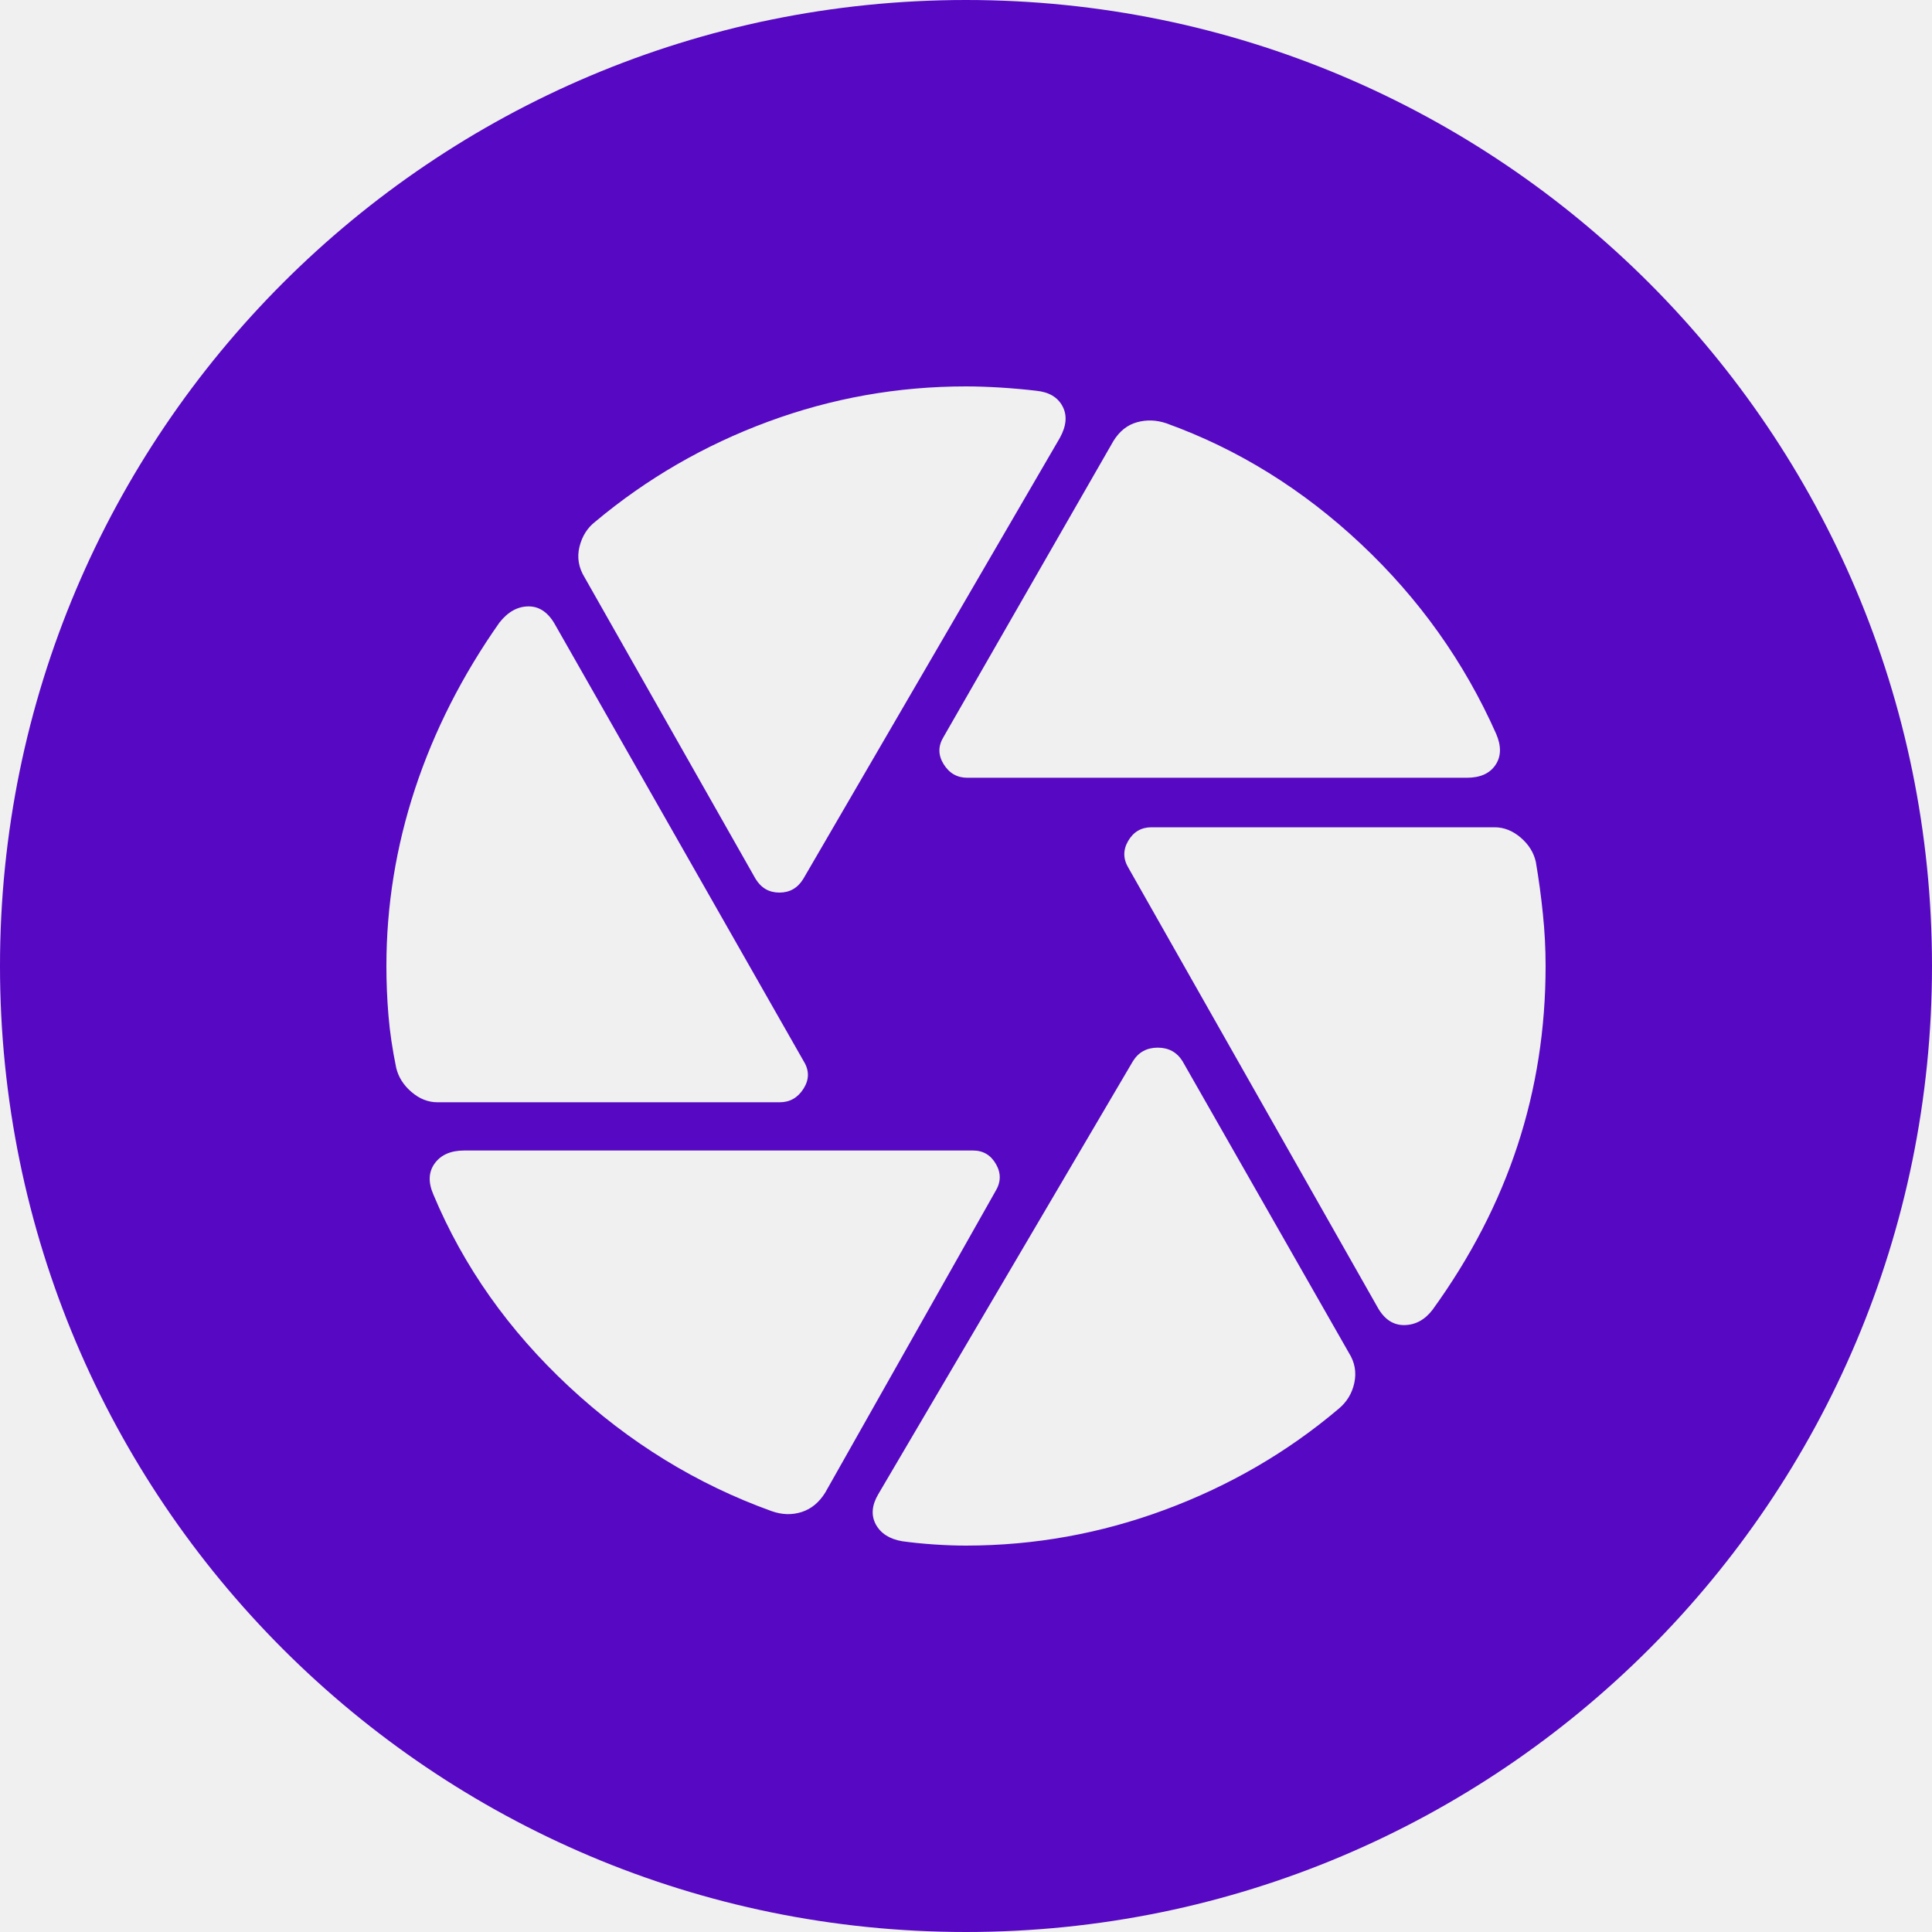
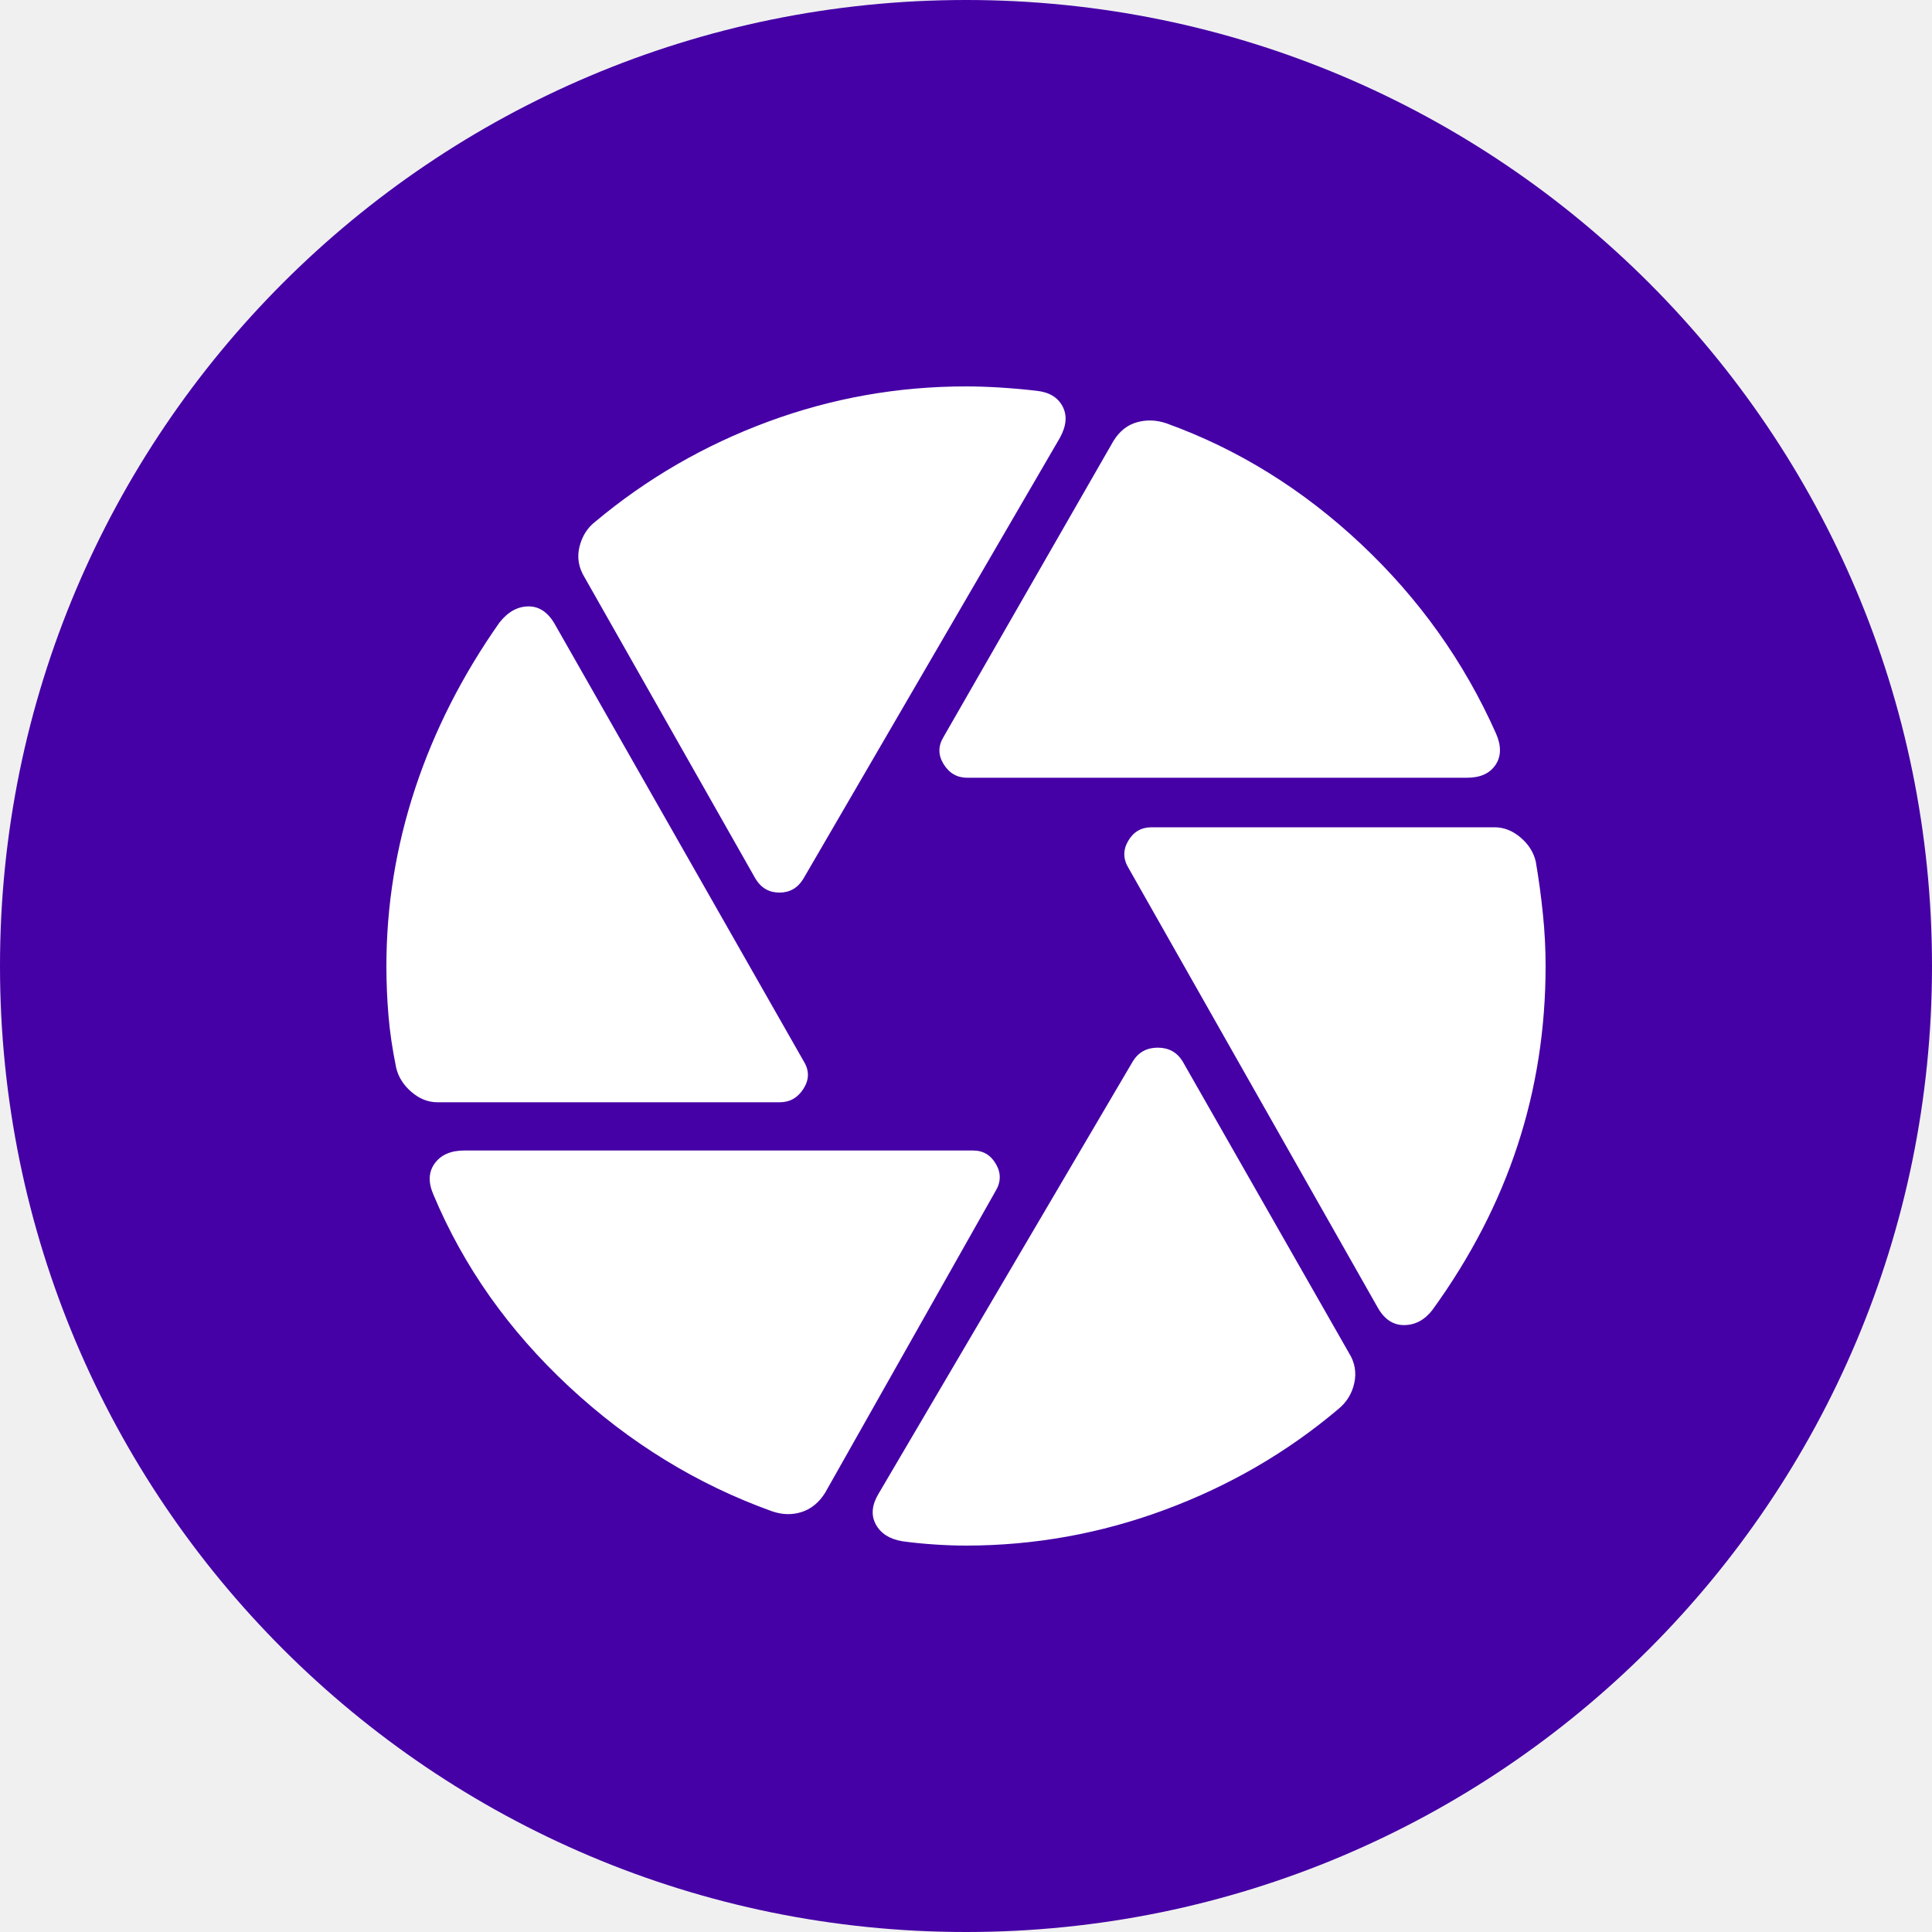
<svg xmlns="http://www.w3.org/2000/svg" width="300" height="300" viewBox="0 0 300 300" fill="none">
-   <path fill-rule="evenodd" clip-rule="evenodd" d="M150 300C232.843 300 300 232.843 300 150C300 67.157 232.843 0 150 0C67.157 0 0 67.157 0 150C0 232.843 67.157 300 150 300ZM146.52 118.65C147.393 120.063 148.62 120.77 150.2 120.77H227.77C229.85 120.77 231.333 120.107 232.22 118.78C233.113 117.453 233.143 115.833 232.31 113.92C227.35 102.767 220.357 92.95 211.33 84.47C202.303 75.99 192.23 69.743 181.11 65.73C179.55 65.203 178.027 65.15 176.54 65.57C175.053 65.983 173.837 66.953 172.89 68.48L146.52 114.42C145.653 115.833 145.653 117.243 146.52 118.65ZM90.79 89.68L117.33 136.48C118.197 137.893 119.43 138.6 121.03 138.6C122.63 138.6 123.863 137.893 124.73 136.48L164.56 68.02C165.6 66.147 165.743 64.503 164.99 63.09C164.243 61.683 162.893 60.88 160.94 60.68C159.2 60.473 157.343 60.307 155.37 60.18C153.39 60.06 151.6 60 150 60C139.387 60 129.14 61.827 119.26 65.48C109.38 69.133 100.44 74.307 92.44 81C91.213 81.947 90.393 83.247 89.98 84.9C89.573 86.553 89.843 88.147 90.79 89.68ZM63.89 169.56C65.13 170.627 66.477 171.16 67.93 171.16H121.08C122.653 171.16 123.887 170.453 124.78 169.04C125.667 167.627 125.677 166.217 124.81 164.81L86.27 97.13C85.197 95.15 83.803 94.16 82.09 94.16C80.377 94.16 78.86 95.003 77.54 96.69C71.787 104.877 67.423 113.47 64.45 122.47C61.483 131.477 60 140.653 60 150C60 152.573 60.107 155.137 60.32 157.69C60.533 160.243 60.933 162.95 61.52 165.81C61.86 167.243 62.65 168.493 63.89 169.56ZM88.35 215.31C97.71 224.023 108.21 230.473 119.85 234.66C121.45 235.22 122.983 235.263 124.47 234.79C125.957 234.317 127.177 233.317 128.13 231.79L154.56 185C155.433 183.587 155.467 182.177 154.66 180.77C153.853 179.357 152.663 178.65 151.09 178.65H72.09C70.01 178.65 68.483 179.313 67.51 180.64C66.537 181.967 66.467 183.587 67.3 185.5C71.967 196.653 78.983 206.59 88.35 215.31ZM145.01 239.82C146.77 239.94 148.433 240 150 240C160.627 239.993 170.937 238.133 180.93 234.42C190.923 230.707 199.88 225.503 207.8 218.81C209.113 217.743 209.947 216.383 210.3 214.73C210.653 213.077 210.373 211.527 209.46 210.08L183.62 164.78C182.747 163.38 181.463 162.68 179.77 162.68C178.077 162.68 176.793 163.38 175.92 164.78L136.4 231.98C135.367 233.72 135.233 235.3 136 236.72C136.773 238.12 138.133 238.987 140.08 239.32C141.607 239.533 143.25 239.7 145.01 239.82ZM175.25 134.81L213.9 202.98C214.94 204.853 216.327 205.78 218.06 205.76C219.793 205.74 221.26 204.94 222.46 203.36C228.347 195.22 232.74 186.727 235.64 177.88C238.547 169.027 240 159.733 240 150C240 147.293 239.86 144.6 239.58 141.92C239.313 139.247 238.947 136.543 238.48 133.81C238.147 132.363 237.36 131.11 236.12 130.05C234.873 128.99 233.527 128.46 232.08 128.46H178.78C177.2 128.467 176 129.173 175.18 130.58C174.36 131.987 174.383 133.397 175.25 134.81Z" fill="#5608C2" />
+   <circle cx="150" cy="150" r="150" fill="#4500A6" />
+   <path d="M150.2 120.77C148.62 120.77 147.393 120.063 146.52 118.65C145.653 117.243 145.653 115.833 146.52 114.42L172.89 68.48C173.837 66.953 175.053 65.983 176.54 65.57C178.027 65.15 179.55 65.203 181.11 65.73C192.23 69.743 202.303 75.99 211.33 84.47C220.357 92.95 227.35 102.767 232.31 113.92C233.143 115.833 233.113 117.453 232.22 118.78C231.333 120.107 229.85 120.77 227.77 120.77H150.2ZM117.33 136.48L90.79 89.68C89.843 88.147 89.573 86.553 89.98 84.9C90.393 83.247 91.213 81.947 92.44 81C100.44 74.307 109.38 69.133 119.26 65.48C129.14 61.827 139.387 60 150 60C151.6 60 153.39 60.06 155.37 60.18C157.343 60.307 159.2 60.473 160.94 60.68C162.893 60.88 164.243 61.683 164.99 63.09C165.743 64.503 165.6 66.147 164.56 68.02L124.73 136.48C123.863 137.893 122.63 138.6 121.03 138.6C119.43 138.6 118.197 137.893 117.33 136.48ZM67.93 171.16C66.477 171.16 65.13 170.627 63.89 169.56C62.65 168.493 61.86 167.243 61.52 165.81C60.933 162.95 60.533 160.243 60.32 157.69C60.107 155.137 60 152.573 60 150C60 140.653 61.483 131.477 64.45 122.47C67.423 113.47 71.787 104.877 77.54 96.69C78.86 95.003 80.377 94.16 82.09 94.16C83.803 94.16 85.197 95.15 86.27 97.13L124.81 164.81C125.677 166.217 125.667 167.627 124.78 169.04C123.887 170.453 122.653 171.16 121.08 171.16H67.93ZM119.85 234.66C108.21 230.473 97.71 224.023 88.35 215.31C78.983 206.59 71.967 196.653 67.3 185.5C66.467 183.587 66.537 181.967 67.51 180.64C68.483 179.313 70.01 178.65 72.09 178.65H151.09C152.663 178.65 153.853 179.357 154.66 180.77C155.467 182.177 155.433 183.587 154.56 185L128.13 231.79C127.177 233.317 125.957 234.317 124.47 234.79C122.983 235.263 121.45 235.22 119.85 234.66ZM150 240C148.433 240 146.77 239.94 145.01 239.82C143.25 239.7 141.607 239.533 140.08 239.32C138.133 238.987 136.773 238.12 136 236.72C135.233 235.3 135.367 233.72 136.4 231.98L175.92 164.78C176.793 163.38 178.077 162.68 179.77 162.68C181.463 162.68 182.747 163.38 183.62 164.78L209.46 210.08C210.373 211.527 210.653 213.077 210.3 214.73C209.947 216.383 209.113 217.743 207.8 218.81C199.88 225.503 190.923 230.707 180.93 234.42C170.937 238.133 160.627 239.993 150 240ZM213.9 202.98L175.25 134.81C174.383 133.397 174.36 131.987 175.18 130.58C176 129.173 177.2 128.467 178.78 128.46H232.08C233.527 128.46 234.873 128.99 236.12 130.05C237.36 131.11 238.147 132.363 238.48 133.81C238.947 136.543 239.313 139.247 239.58 141.92C239.86 144.6 240 147.293 240 150C240 159.733 238.547 169.027 235.64 177.88C232.74 186.727 228.347 195.22 222.46 203.36C221.26 204.94 219.793 205.74 218.06 205.76C216.327 205.78 214.94 204.853 213.9 202.98Z" fill="white" />
</svg>
